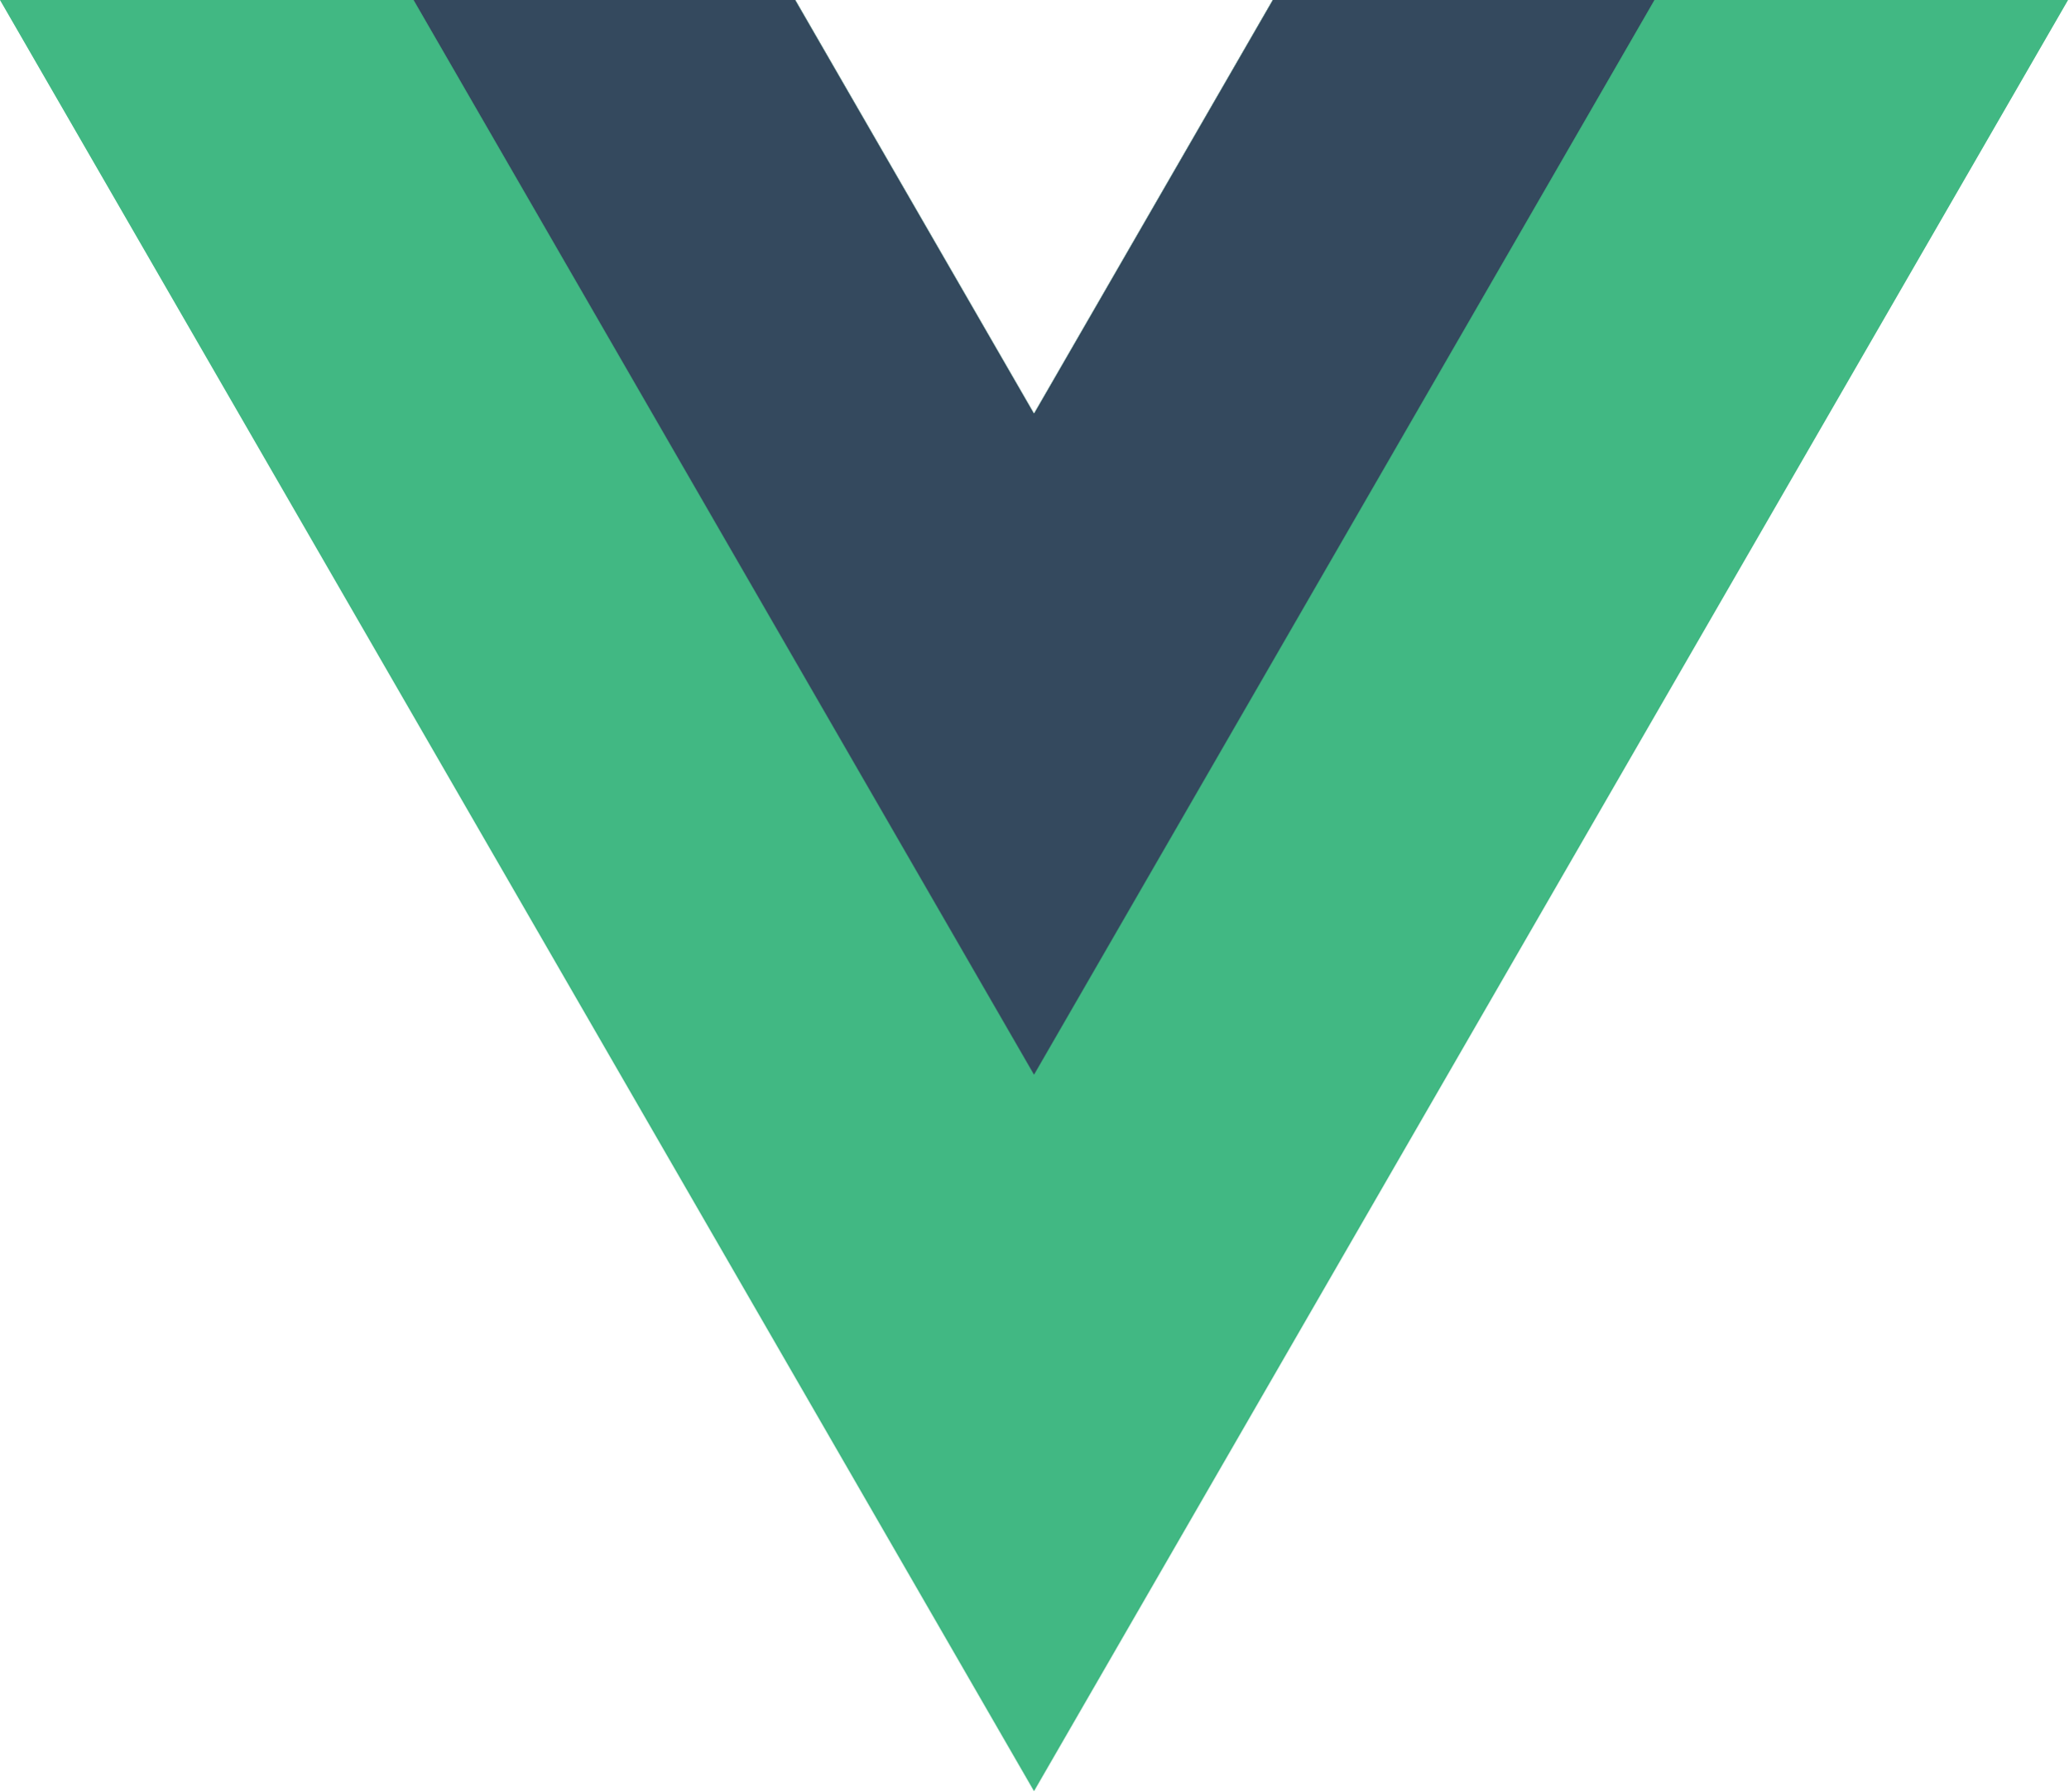
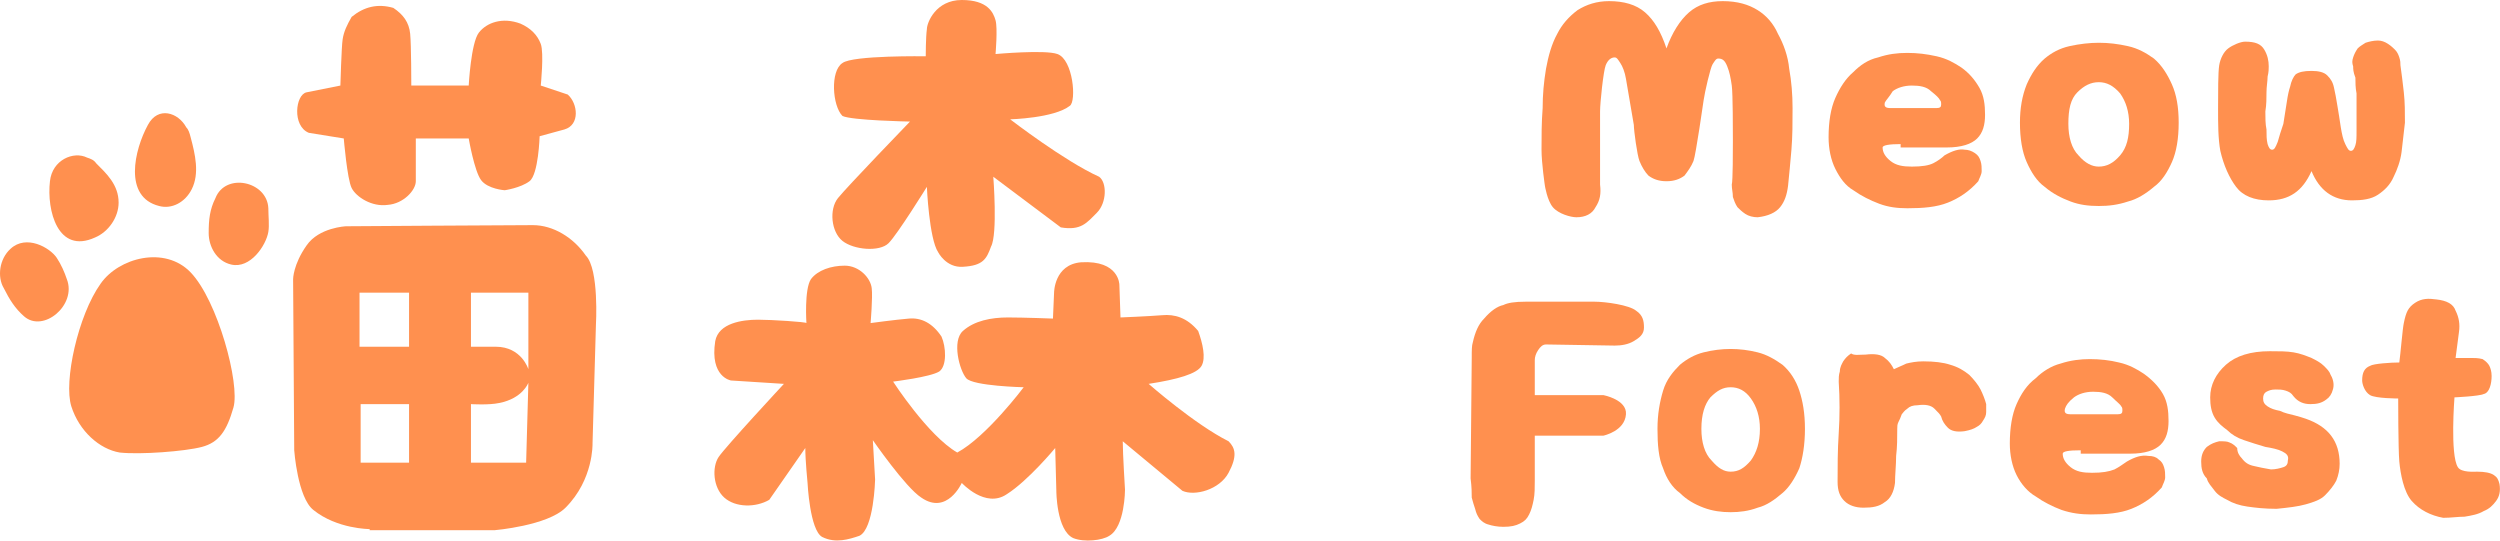
- <svg xmlns="http://www.w3.org/2000/svg" viewBox="0 0 261.76 226.69">
-   <path d="M161.096.001l-30.225 52.351L100.647.001H-.005l130.877 226.688L261.749.001z" fill="#41b883" />
-   <path d="M161.096.001l-30.225 52.351L100.647.001H52.346l78.526 136.01L209.398.001z" fill="#34495e" />
+ <svg xmlns="http://www.w3.org/2000/svg" width="148" height="32" viewBox="0 0 148 32" fill="none">
+   <path d="M13.687 15.661C12.82 15.461 12.354 14.595 12.354 13.795C12.354 12.995 12.42 12.395 12.754 11.729C13.353 10.196 15.819 10.729 15.886 12.329C15.886 12.795 15.952 13.328 15.886 13.728C15.752 14.528 14.819 15.927 13.687 15.661Z" fill="#FF904F" />
+   <path d="M0.625 14.728C-0.042 15.328 -0.175 16.394 0.225 17.06C0.558 17.727 0.891 18.26 1.424 18.726C2.557 19.726 4.557 18.06 3.957 16.527C3.824 16.127 3.624 15.661 3.357 15.261C2.957 14.661 1.558 13.861 0.625 14.728Z" fill="#FF904F" />
+   <path d="M21.883 31.322C21.883 31.322 19.951 31.322 18.551 30.189C17.618 29.456 17.418 26.657 17.418 26.657L17.352 16.527C17.352 16.527 17.352 15.661 18.151 14.528C18.885 13.462 20.484 13.395 20.484 13.395C20.484 13.395 30.347 13.328 31.547 13.328C32.746 13.328 33.946 14.061 34.679 15.128C35.478 15.927 35.278 19.259 35.278 19.259L35.078 26.257C35.078 26.257 35.145 28.389 33.479 30.055C32.413 31.122 29.281 31.388 29.281 31.388H21.883V31.322ZM24.216 20.592V17.327H21.284V20.526H24.216V20.592ZM24.216 27.39V23.924H21.35V27.39H24.216ZM31.28 21.858V17.327H27.881V20.526C27.881 20.526 28.614 20.526 29.347 20.526C30.88 20.526 31.28 21.858 31.28 21.858ZM31.147 27.39L31.28 22.658C31.28 22.658 30.947 23.591 29.547 23.858C28.947 23.991 27.881 23.924 27.881 23.924V27.39H31.147Z" fill="#FF904F" />
+   <path d="M48.673 31.788C47.94 31.388 47.807 28.589 47.807 28.589C47.807 28.589 47.674 27.256 47.674 26.523L45.541 29.589C44.742 30.055 43.542 30.055 42.876 29.456C42.209 28.856 42.142 27.656 42.542 27.056C42.942 26.457 46.408 22.725 46.408 22.725L43.275 22.525C43.275 22.525 42.009 22.325 42.342 20.192C42.542 19.126 43.942 18.926 44.875 18.926C45.675 18.926 47.74 19.059 47.74 19.126C47.74 19.126 47.607 17.127 48.007 16.527C48.407 15.994 49.206 15.727 50.006 15.727C50.873 15.727 51.539 16.46 51.606 17.06C51.672 17.593 51.539 19.126 51.539 19.126C51.539 19.126 53.005 18.926 53.805 18.86C54.538 18.793 55.204 19.126 55.737 19.926C56.004 20.526 56.071 21.659 55.604 21.992C55.071 22.325 52.872 22.591 52.872 22.591C52.872 22.591 54.938 25.79 56.67 26.79C58.403 25.857 60.602 22.925 60.602 22.925C60.602 22.925 57.603 22.858 57.203 22.392C56.804 21.925 56.337 20.192 57.004 19.593C57.67 18.993 58.67 18.793 59.669 18.793C60.602 18.793 62.335 18.86 62.335 18.86L62.401 17.327C62.401 17.327 62.401 15.661 64.001 15.527C66.267 15.394 66.267 16.86 66.267 16.86L66.333 18.793C66.333 18.793 67.999 18.726 68.799 18.66C69.532 18.593 70.265 18.793 70.932 19.593C71.198 20.326 71.398 21.192 71.132 21.659C70.865 22.125 69.732 22.458 67.999 22.725C67.999 22.725 70.732 25.124 72.731 26.123C73.131 26.523 73.264 26.99 72.731 27.989C72.198 28.989 70.732 29.389 69.999 29.056L66.467 26.123C66.467 26.857 66.6 28.989 66.6 28.989C66.6 28.989 66.6 31.188 65.667 31.721C65.267 31.988 64.201 32.121 63.535 31.855C62.535 31.388 62.535 29.056 62.535 29.056L62.468 26.523C62.468 26.523 60.869 28.456 59.603 29.256C58.336 30.122 56.937 28.589 56.937 28.589C56.937 28.589 56.071 30.522 54.538 29.456C53.605 28.856 51.672 26.057 51.672 26.057L51.806 28.389C51.806 28.389 51.739 31.322 50.873 31.721C50.273 31.921 49.473 32.188 48.673 31.788Z" fill="#FF904F" />
+   <path d="M4.223 24.058C4.69 25.524 5.889 26.59 7.089 26.79C8.289 26.923 10.954 26.723 11.954 26.457C12.953 26.19 13.42 25.524 13.82 24.124C14.22 22.725 12.887 17.793 11.287 16.127C9.755 14.528 7.022 15.261 5.956 16.794C4.623 18.66 3.757 22.591 4.223 24.058Z" fill="#FF904F" />
+   <path d="M11.354 11.196C10.954 11.995 10.155 12.395 9.421 12.195C7.289 11.662 7.955 8.863 8.755 7.397C9.355 6.264 10.554 6.664 11.021 7.53C11.154 7.664 11.221 7.864 11.287 8.13C11.554 9.13 11.82 10.263 11.354 11.196Z" fill="#FF904F" />
+   <path d="M7.022 11.995C7.022 12.862 6.423 13.728 5.623 14.061C3.424 15.061 2.757 12.462 2.957 10.729C3.091 9.463 4.357 8.93 5.156 9.33C5.356 9.396 5.556 9.463 5.69 9.663C6.289 10.263 7.022 10.929 7.022 11.995Z" fill="#FF904F" />
+   <path d="M20.817 11.129C20.551 10.596 20.351 8.197 20.351 8.197L18.285 7.864C17.285 7.464 17.485 5.598 18.151 5.465C18.818 5.331 20.151 5.065 20.151 5.065C20.151 5.065 20.217 2.732 20.284 2.332C20.351 1.866 20.551 1.466 20.817 1C21.55 0.4 22.35 0.2 23.283 0.466C23.883 0.866 24.216 1.333 24.282 1.999C24.349 2.666 24.349 5.065 24.349 5.065H27.748C27.748 5.065 27.881 2.532 28.348 1.933C28.814 1.333 29.747 1 30.813 1.399C31.413 1.666 31.813 2.066 32.013 2.599C32.213 3.132 32.013 5.065 32.013 5.065L33.612 5.598C34.212 6.131 34.345 7.397 33.412 7.664L31.946 8.064C31.946 8.064 31.88 10.329 31.346 10.729C30.813 11.129 29.88 11.262 29.88 11.262C29.88 11.262 28.881 11.196 28.481 10.663C28.081 10.13 27.748 8.197 27.748 8.197H24.616C24.616 8.797 24.616 10.196 24.616 10.729C24.616 11.262 23.883 12.062 22.95 12.129C22.017 12.262 21.084 11.662 20.817 11.129Z" fill="#FF904F" />
+   <path d="M57.004 15.794C56.004 15.861 55.537 14.928 55.537 14.928C55.004 14.128 54.871 11.062 54.871 11.062C54.871 11.062 53.138 13.861 52.605 14.395C52.072 14.928 50.539 14.794 49.873 14.261C49.206 13.728 49.073 12.395 49.606 11.729C50.139 11.062 53.871 7.197 53.871 7.197C53.871 7.197 50.406 7.131 49.873 6.864C49.273 6.264 49.14 4.198 49.873 3.732C50.473 3.265 54.804 3.332 54.804 3.332C54.804 3.332 54.804 2.199 54.871 1.733C54.871 1.333 55.404 0 56.937 0C58.47 0 58.803 0.733 58.936 1.2C59.069 1.666 58.936 3.199 58.936 3.199C58.936 3.199 61.868 2.932 62.601 3.199C63.534 3.532 63.734 5.998 63.334 6.264C62.401 6.997 59.803 7.064 59.803 7.064C59.803 7.064 63.001 9.53 65.067 10.463C65.534 10.796 65.534 11.995 64.934 12.595C64.334 13.195 64.001 13.662 62.801 13.462L58.803 10.463C58.803 10.463 59.069 13.861 58.67 14.595C58.403 15.328 58.203 15.727 57.004 15.794Z" fill="#FF904F" />
+   <path d="M102.521 10.929C102.587 10.729 102.587 8.863 102.587 8.33C102.587 7.797 102.587 5.531 102.521 5.065C102.454 4.598 102.388 4.265 102.254 3.932C102.121 3.599 101.988 3.465 101.721 3.465C101.588 3.465 101.521 3.599 101.388 3.799C101.255 3.998 100.921 5.465 100.855 5.931C100.855 5.931 100.388 9.197 100.255 9.53C100.122 9.863 99.922 10.13 99.722 10.396C99.455 10.596 99.122 10.729 98.656 10.729C98.189 10.729 97.856 10.596 97.589 10.396C97.389 10.196 97.189 9.863 97.056 9.53C96.923 9.197 96.723 7.73 96.723 7.397C96.723 7.397 96.323 5.065 96.257 4.665C96.19 4.265 96.057 3.932 95.923 3.732C95.79 3.532 95.723 3.399 95.59 3.399C95.39 3.399 95.19 3.532 95.057 3.865C94.924 4.198 94.724 6.064 94.724 6.598C94.724 7.131 94.724 9.396 94.724 9.863C94.724 10.329 94.724 10.663 94.724 10.929C94.79 11.462 94.724 11.862 94.457 12.262C94.257 12.662 93.857 12.862 93.324 12.862C92.991 12.862 92.258 12.662 91.925 12.262C91.592 11.862 91.458 10.996 91.458 10.996C91.458 10.996 91.258 9.663 91.258 8.863C91.258 8.064 91.258 7.264 91.325 6.398C91.325 5.598 91.392 4.865 91.525 4.065C91.658 3.332 91.858 2.599 92.191 1.999C92.458 1.466 92.858 1 93.391 0.6C93.924 0.267 94.524 0.067 95.257 0.067C96.123 0.067 96.856 0.267 97.389 0.733C97.923 1.2 98.322 1.866 98.656 2.866C98.989 1.933 99.455 1.2 99.989 0.733C100.522 0.267 101.188 0.067 101.988 0.067C102.854 0.067 103.52 0.267 104.054 0.6C104.587 0.933 104.987 1.399 105.253 1.999C105.586 2.599 105.853 3.332 105.92 4.065C106.053 4.798 106.12 5.598 106.12 6.398C106.12 7.264 106.119 8.064 106.053 8.863C105.986 9.663 105.92 10.329 105.853 10.996C105.786 11.529 105.653 11.929 105.386 12.262C105.12 12.595 104.653 12.795 104.054 12.862C103.787 12.862 103.52 12.795 103.321 12.662C103.121 12.529 102.987 12.395 102.854 12.262C102.721 12.062 102.654 11.862 102.587 11.662C102.587 11.396 102.521 11.196 102.521 10.929Z" fill="#FF904F" />
+   <path d="M112.517 8.53C111.851 8.53 111.451 8.597 111.451 8.73C111.451 8.997 111.584 9.263 111.917 9.53C112.251 9.796 112.65 9.863 113.183 9.863C113.783 9.863 114.183 9.796 114.45 9.663C114.716 9.53 114.983 9.33 115.116 9.197C115.583 8.93 115.982 8.797 116.316 8.863C116.516 8.863 116.715 8.93 116.915 9.063C117.115 9.197 117.182 9.33 117.249 9.53C117.315 9.73 117.315 9.93 117.315 10.13C117.315 10.329 117.182 10.529 117.115 10.729C116.582 11.329 115.982 11.729 115.316 11.995C114.65 12.262 113.85 12.329 112.917 12.329C112.317 12.329 111.784 12.262 111.251 12.062C110.718 11.862 110.185 11.596 109.718 11.262C109.252 10.996 108.918 10.529 108.652 9.996C108.385 9.463 108.252 8.797 108.252 8.13C108.252 7.197 108.385 6.398 108.652 5.798C108.918 5.198 109.252 4.665 109.718 4.265C110.118 3.865 110.584 3.532 111.184 3.399C111.784 3.199 112.317 3.132 112.917 3.132C113.517 3.132 114.05 3.199 114.65 3.332C115.249 3.465 115.716 3.732 116.116 3.999C116.582 4.332 116.915 4.732 117.182 5.198C117.449 5.665 117.515 6.198 117.515 6.797C117.515 7.397 117.382 7.864 117.049 8.197C116.715 8.53 116.116 8.73 115.249 8.73H112.517V8.53ZM111.584 6.064C111.517 6.331 111.651 6.398 111.917 6.398H114.65C114.85 6.398 114.916 6.331 114.916 6.198C114.916 6.064 114.916 5.998 114.85 5.931C114.783 5.798 114.65 5.665 114.316 5.398C114.05 5.131 113.65 5.065 113.183 5.065C112.717 5.065 112.317 5.198 112.051 5.398C111.851 5.731 111.651 5.931 111.584 6.064Z" fill="#FF904F" />
+   <path d="M124.246 2.532C124.846 2.532 125.379 2.599 125.979 2.732C126.578 2.866 127.045 3.132 127.511 3.465C127.978 3.865 128.311 4.398 128.578 4.998C128.844 5.598 128.978 6.331 128.978 7.264C128.978 8.197 128.844 8.997 128.578 9.596C128.311 10.196 127.978 10.729 127.511 11.062C127.045 11.462 126.512 11.796 125.979 11.929C125.379 12.129 124.846 12.195 124.246 12.195C123.646 12.195 123.113 12.129 122.58 11.929C122.047 11.729 121.514 11.462 121.047 11.062C120.581 10.729 120.247 10.196 119.981 9.596C119.714 8.997 119.581 8.197 119.581 7.264C119.581 6.398 119.714 5.665 119.981 4.998C120.247 4.398 120.581 3.865 121.047 3.465C121.447 3.132 121.914 2.866 122.513 2.732C123.113 2.599 123.713 2.532 124.246 2.532ZM124.246 4.865C123.779 4.865 123.38 5.065 122.98 5.465C122.58 5.864 122.447 6.464 122.447 7.331C122.447 8.13 122.647 8.797 123.046 9.197C123.446 9.663 123.846 9.863 124.246 9.863C124.712 9.863 125.112 9.663 125.512 9.197C125.912 8.73 126.045 8.13 126.045 7.331C126.045 6.598 125.845 5.998 125.512 5.531C125.112 5.065 124.712 4.865 124.246 4.865Z" fill="#FF904F" />
+   <path d="M139.307 3.932C139.24 3.732 139.24 3.599 139.307 3.399C139.374 3.199 139.44 3.065 139.574 2.866C139.707 2.732 139.84 2.666 140.04 2.532C140.24 2.466 140.507 2.399 140.773 2.399C140.973 2.399 141.173 2.466 141.373 2.599C141.573 2.732 141.706 2.866 141.773 2.932C141.906 3.065 141.973 3.199 142.039 3.399C142.106 3.599 142.106 3.732 142.106 3.865C142.173 4.332 142.239 4.865 142.306 5.465C142.373 6.064 142.372 6.664 142.372 7.264C142.306 7.864 142.239 8.397 142.173 8.997C142.106 9.53 141.906 10.063 141.706 10.463C141.506 10.929 141.173 11.262 140.773 11.529C140.373 11.796 139.84 11.862 139.24 11.862C138.107 11.862 137.308 11.262 136.841 10.13C136.308 11.329 135.508 11.862 134.309 11.862C133.443 11.862 132.776 11.596 132.376 11.062C131.976 10.529 131.643 9.796 131.443 8.93C131.31 8.197 131.31 7.331 131.31 6.398C131.31 5.465 131.31 4.265 131.377 3.865C131.443 3.465 131.643 3.065 131.91 2.866C132.176 2.666 132.643 2.466 132.909 2.466C133.509 2.466 133.842 2.599 134.042 2.932C134.242 3.265 134.309 3.599 134.309 3.932C134.309 4.065 134.309 4.265 134.242 4.532C134.242 4.798 134.176 5.131 134.176 5.465C134.176 5.798 134.176 6.198 134.109 6.598C134.109 6.997 134.109 7.331 134.176 7.664C134.176 7.997 134.176 8.264 134.242 8.53C134.309 8.73 134.376 8.863 134.509 8.863C134.642 8.863 134.709 8.73 134.842 8.397C134.909 8.13 135.042 7.73 135.175 7.331C135.242 6.931 135.308 6.464 135.375 6.064C135.442 5.598 135.508 5.331 135.575 5.131C135.642 4.798 135.775 4.532 135.908 4.398C136.108 4.265 136.375 4.198 136.841 4.198C137.241 4.198 137.574 4.265 137.774 4.465C137.974 4.665 138.107 4.865 138.174 5.198C138.241 5.465 138.307 5.864 138.374 6.264C138.441 6.664 138.507 7.064 138.574 7.53C138.641 7.93 138.707 8.264 138.84 8.53C138.974 8.797 139.04 8.93 139.174 8.93C139.307 8.93 139.374 8.797 139.44 8.597C139.507 8.397 139.507 8.13 139.507 7.73C139.507 7.464 139.507 7.064 139.507 6.664C139.507 6.264 139.507 5.864 139.507 5.531C139.44 5.198 139.44 4.865 139.44 4.598C139.307 4.265 139.307 4.065 139.307 3.932Z" fill="#FF904F" />
+   <path d="M88.993 18.06C89.259 17.927 89.659 17.86 90.325 17.86C90.992 17.86 93.724 17.86 94.391 17.86C95.057 17.86 96.457 18.06 96.856 18.393C97.256 18.66 97.323 18.993 97.323 19.393C97.323 19.793 97.056 19.992 96.723 20.192C96.39 20.392 95.99 20.459 95.59 20.459C95.39 20.459 91.658 20.392 91.525 20.392C91.325 20.392 91.192 20.526 91.058 20.726C90.925 20.925 90.859 21.125 90.859 21.325V23.391H94.924C94.924 23.391 96.323 23.658 96.257 24.524C96.19 25.524 94.924 25.79 94.924 25.79H90.859V28.456C90.859 28.856 90.859 29.256 90.792 29.589C90.725 29.922 90.659 30.189 90.525 30.455C90.392 30.722 90.259 30.855 89.992 30.988C89.726 31.122 89.459 31.188 88.993 31.188C88.659 31.188 88.326 31.122 88.126 31.055C87.86 30.988 87.726 30.855 87.593 30.722C87.46 30.522 87.393 30.389 87.327 30.122C87.26 29.922 87.193 29.722 87.127 29.456C87.127 29.189 87.127 28.856 87.06 28.323C87.06 27.856 87.127 21.659 87.127 21.192C87.127 20.726 87.127 20.459 87.193 20.259C87.327 19.659 87.526 19.193 87.86 18.86C88.26 18.393 88.659 18.127 88.993 18.06Z" fill="#FF904F" />
+   <path d="M102.454 20.659C102.987 20.659 103.52 20.726 104.054 20.859C104.587 20.992 105.053 21.259 105.52 21.592C105.986 21.992 106.319 22.525 106.519 23.125C106.719 23.724 106.853 24.457 106.853 25.39C106.853 26.323 106.719 27.123 106.519 27.723C106.253 28.323 105.92 28.856 105.52 29.189C105.053 29.589 104.587 29.922 104.054 30.055C103.52 30.255 102.987 30.322 102.454 30.322C101.921 30.322 101.388 30.255 100.855 30.055C100.322 29.855 99.855 29.589 99.455 29.189C98.989 28.856 98.656 28.323 98.456 27.723C98.189 27.123 98.123 26.323 98.123 25.39C98.123 24.524 98.256 23.791 98.456 23.125C98.656 22.458 99.055 21.992 99.455 21.592C99.855 21.259 100.322 20.992 100.855 20.859C101.388 20.726 101.921 20.659 102.454 20.659ZM102.454 22.925C101.988 22.925 101.655 23.125 101.255 23.524C100.921 23.924 100.722 24.524 100.722 25.39C100.722 26.19 100.921 26.857 101.321 27.256C101.721 27.723 102.054 27.923 102.454 27.923C102.921 27.923 103.254 27.723 103.654 27.256C103.987 26.79 104.187 26.19 104.187 25.39C104.187 24.657 103.987 24.058 103.654 23.591C103.321 23.125 102.921 22.925 102.454 22.925Z" fill="#FF904F" />
+   <path d="M110.451 20.992C110.984 20.925 111.384 20.992 111.584 21.192C111.851 21.392 111.984 21.592 112.117 21.858C112.384 21.725 112.584 21.659 112.85 21.525C113.117 21.459 113.45 21.392 113.85 21.392C114.516 21.392 115.049 21.459 115.449 21.592C115.916 21.725 116.249 21.925 116.582 22.192C116.849 22.458 117.115 22.791 117.249 23.058C117.382 23.325 117.515 23.658 117.582 23.924C117.582 24.058 117.582 24.191 117.582 24.391C117.582 24.591 117.515 24.724 117.382 24.924C117.315 25.057 117.182 25.191 117.049 25.257C116.849 25.39 116.649 25.457 116.316 25.524C115.849 25.59 115.516 25.524 115.316 25.324C115.116 25.124 114.983 24.924 114.916 24.657C114.85 24.524 114.716 24.391 114.516 24.191C114.316 23.991 113.983 23.924 113.517 23.991C113.25 23.991 113.05 24.058 112.917 24.191C112.717 24.324 112.65 24.457 112.584 24.524C112.517 24.724 112.45 24.857 112.384 24.991C112.317 25.124 112.317 25.257 112.317 25.39C112.317 25.924 112.317 26.457 112.251 26.99C112.251 27.523 112.184 28.123 112.184 28.589C112.117 29.122 111.917 29.522 111.584 29.722C111.251 29.989 110.851 30.055 110.318 30.055C109.851 30.055 109.452 29.922 109.185 29.655C108.918 29.389 108.785 29.056 108.785 28.523C108.785 27.656 108.785 26.657 108.852 25.657C108.918 24.657 108.918 23.591 108.852 22.591C108.852 22.392 108.852 22.192 108.918 21.992C108.918 21.725 109.052 21.525 109.118 21.392C109.252 21.192 109.385 21.059 109.585 20.925C109.785 21.059 110.051 20.992 110.451 20.992Z" fill="#FF904F" />
+   <path d="M123.18 26.657C122.447 26.657 122.113 26.723 122.113 26.857C122.113 27.123 122.247 27.39 122.58 27.656C122.913 27.923 123.313 27.989 123.846 27.989C124.446 27.989 124.846 27.923 125.179 27.79C125.445 27.656 125.712 27.456 125.912 27.323C126.378 27.056 126.778 26.923 127.178 26.99C127.445 26.99 127.645 27.056 127.778 27.19C127.978 27.323 128.045 27.456 128.111 27.656C128.178 27.856 128.178 28.056 128.178 28.256C128.178 28.456 128.045 28.656 127.978 28.856C127.445 29.456 126.845 29.855 126.179 30.122C125.512 30.389 124.712 30.455 123.779 30.455C123.18 30.455 122.647 30.389 122.047 30.189C121.514 29.989 120.981 29.722 120.514 29.389C120.048 29.122 119.648 28.656 119.381 28.123C119.115 27.59 118.981 26.923 118.981 26.257C118.981 25.324 119.115 24.524 119.381 23.924C119.648 23.325 119.981 22.791 120.514 22.392C120.914 21.992 121.447 21.659 121.98 21.525C122.58 21.325 123.18 21.259 123.713 21.259C124.313 21.259 124.912 21.325 125.445 21.459C126.045 21.592 126.512 21.858 126.912 22.125C127.378 22.458 127.778 22.858 128.045 23.325C128.311 23.791 128.378 24.324 128.378 24.924C128.378 25.524 128.244 25.99 127.911 26.323C127.578 26.657 126.978 26.857 126.112 26.857H123.18V26.657ZM122.247 24.191C122.18 24.457 122.313 24.524 122.58 24.524H125.379C125.579 24.524 125.645 24.457 125.645 24.324C125.645 24.191 125.645 24.124 125.579 24.058C125.512 23.924 125.312 23.791 125.046 23.524C124.779 23.258 124.379 23.191 123.913 23.191C123.446 23.191 123.046 23.325 122.78 23.524C122.447 23.791 122.313 23.991 122.247 24.191Z" fill="#FF904F" />
+   <path d="M132.709 27.123C132.909 27.39 133.109 27.523 133.443 27.59C133.709 27.656 134.042 27.723 134.442 27.79C134.709 27.79 134.975 27.723 135.175 27.656C135.375 27.59 135.442 27.456 135.442 27.256C135.508 26.99 135.375 26.857 135.109 26.723C134.842 26.59 134.509 26.523 134.109 26.457C133.642 26.323 133.243 26.19 132.843 26.057C132.443 25.924 132.11 25.724 131.843 25.457C131.577 25.257 131.31 25.057 131.11 24.724C130.91 24.391 130.843 23.991 130.843 23.524C130.843 22.791 131.177 22.125 131.776 21.592C132.376 21.059 133.243 20.792 134.375 20.792C134.909 20.792 135.375 20.792 135.775 20.859C136.175 20.925 136.508 21.059 136.841 21.192C137.108 21.325 137.374 21.459 137.574 21.659C137.774 21.858 137.908 21.992 137.974 22.192C138.174 22.525 138.174 22.858 138.107 23.058C138.041 23.325 137.907 23.524 137.708 23.658C137.441 23.858 137.174 23.924 136.775 23.924C136.375 23.924 136.042 23.791 135.775 23.458C135.642 23.258 135.508 23.191 135.308 23.125C135.109 23.058 134.909 23.058 134.709 23.058C134.442 23.058 134.309 23.125 134.176 23.191C134.042 23.258 133.976 23.391 133.976 23.591C133.976 23.791 134.042 23.924 134.242 24.058C134.442 24.191 134.642 24.258 134.975 24.324C135.242 24.457 135.575 24.524 135.842 24.591C136.108 24.657 136.308 24.724 136.508 24.791C137.841 25.257 138.507 26.123 138.507 27.456C138.507 27.79 138.441 28.123 138.307 28.456C138.174 28.723 137.908 29.056 137.641 29.322C137.374 29.589 136.975 29.722 136.508 29.855C136.042 29.989 135.442 30.055 134.775 30.122C134.042 30.122 133.509 30.055 133.043 29.989C132.576 29.922 132.176 29.789 131.843 29.589C131.577 29.456 131.31 29.322 131.11 29.056C130.91 28.789 130.71 28.589 130.644 28.323C130.377 28.056 130.31 27.723 130.31 27.323C130.31 26.923 130.444 26.657 130.644 26.457C130.91 26.257 131.11 26.19 131.377 26.123C131.643 26.123 131.843 26.123 131.976 26.19C132.176 26.257 132.31 26.39 132.443 26.523C132.443 26.79 132.576 26.99 132.709 27.123Z" fill="#FF904F" />
+   <path d="M142.039 21.459C142.106 20.992 142.239 19.393 142.306 19.126C142.439 18.46 142.572 18.193 142.972 17.927C143.372 17.66 143.772 17.66 144.238 17.727C144.838 17.793 145.238 17.993 145.371 18.393C145.571 18.793 145.638 19.193 145.571 19.659L145.371 21.192C145.638 21.192 146.104 21.192 146.304 21.192C146.504 21.192 146.704 21.192 146.971 21.259C147.171 21.392 147.304 21.525 147.371 21.659C147.437 21.792 147.504 21.992 147.504 22.258C147.504 22.725 147.371 23.258 147.037 23.325C146.771 23.458 145.305 23.524 145.305 23.524C145.305 23.524 145.038 26.923 145.505 27.656C145.705 27.989 146.504 27.923 146.638 27.923C147.104 27.923 147.437 27.989 147.637 28.123C147.837 28.256 147.904 28.389 147.97 28.656C148.037 29.056 147.97 29.389 147.77 29.655C147.571 29.922 147.371 30.122 147.037 30.255C146.704 30.455 146.304 30.522 145.904 30.588C145.505 30.588 145.105 30.655 144.638 30.655C143.905 30.522 143.239 30.189 142.772 29.655C142.306 29.122 142.106 28.056 142.039 27.323C141.973 26.59 141.973 23.591 141.973 23.591C141.973 23.591 140.64 23.591 140.307 23.391C139.973 23.191 139.84 22.725 139.84 22.525C139.84 22.058 139.973 21.792 140.307 21.659C140.507 21.525 141.573 21.459 142.039 21.459Z" fill="#FF904F" />
</svg>
